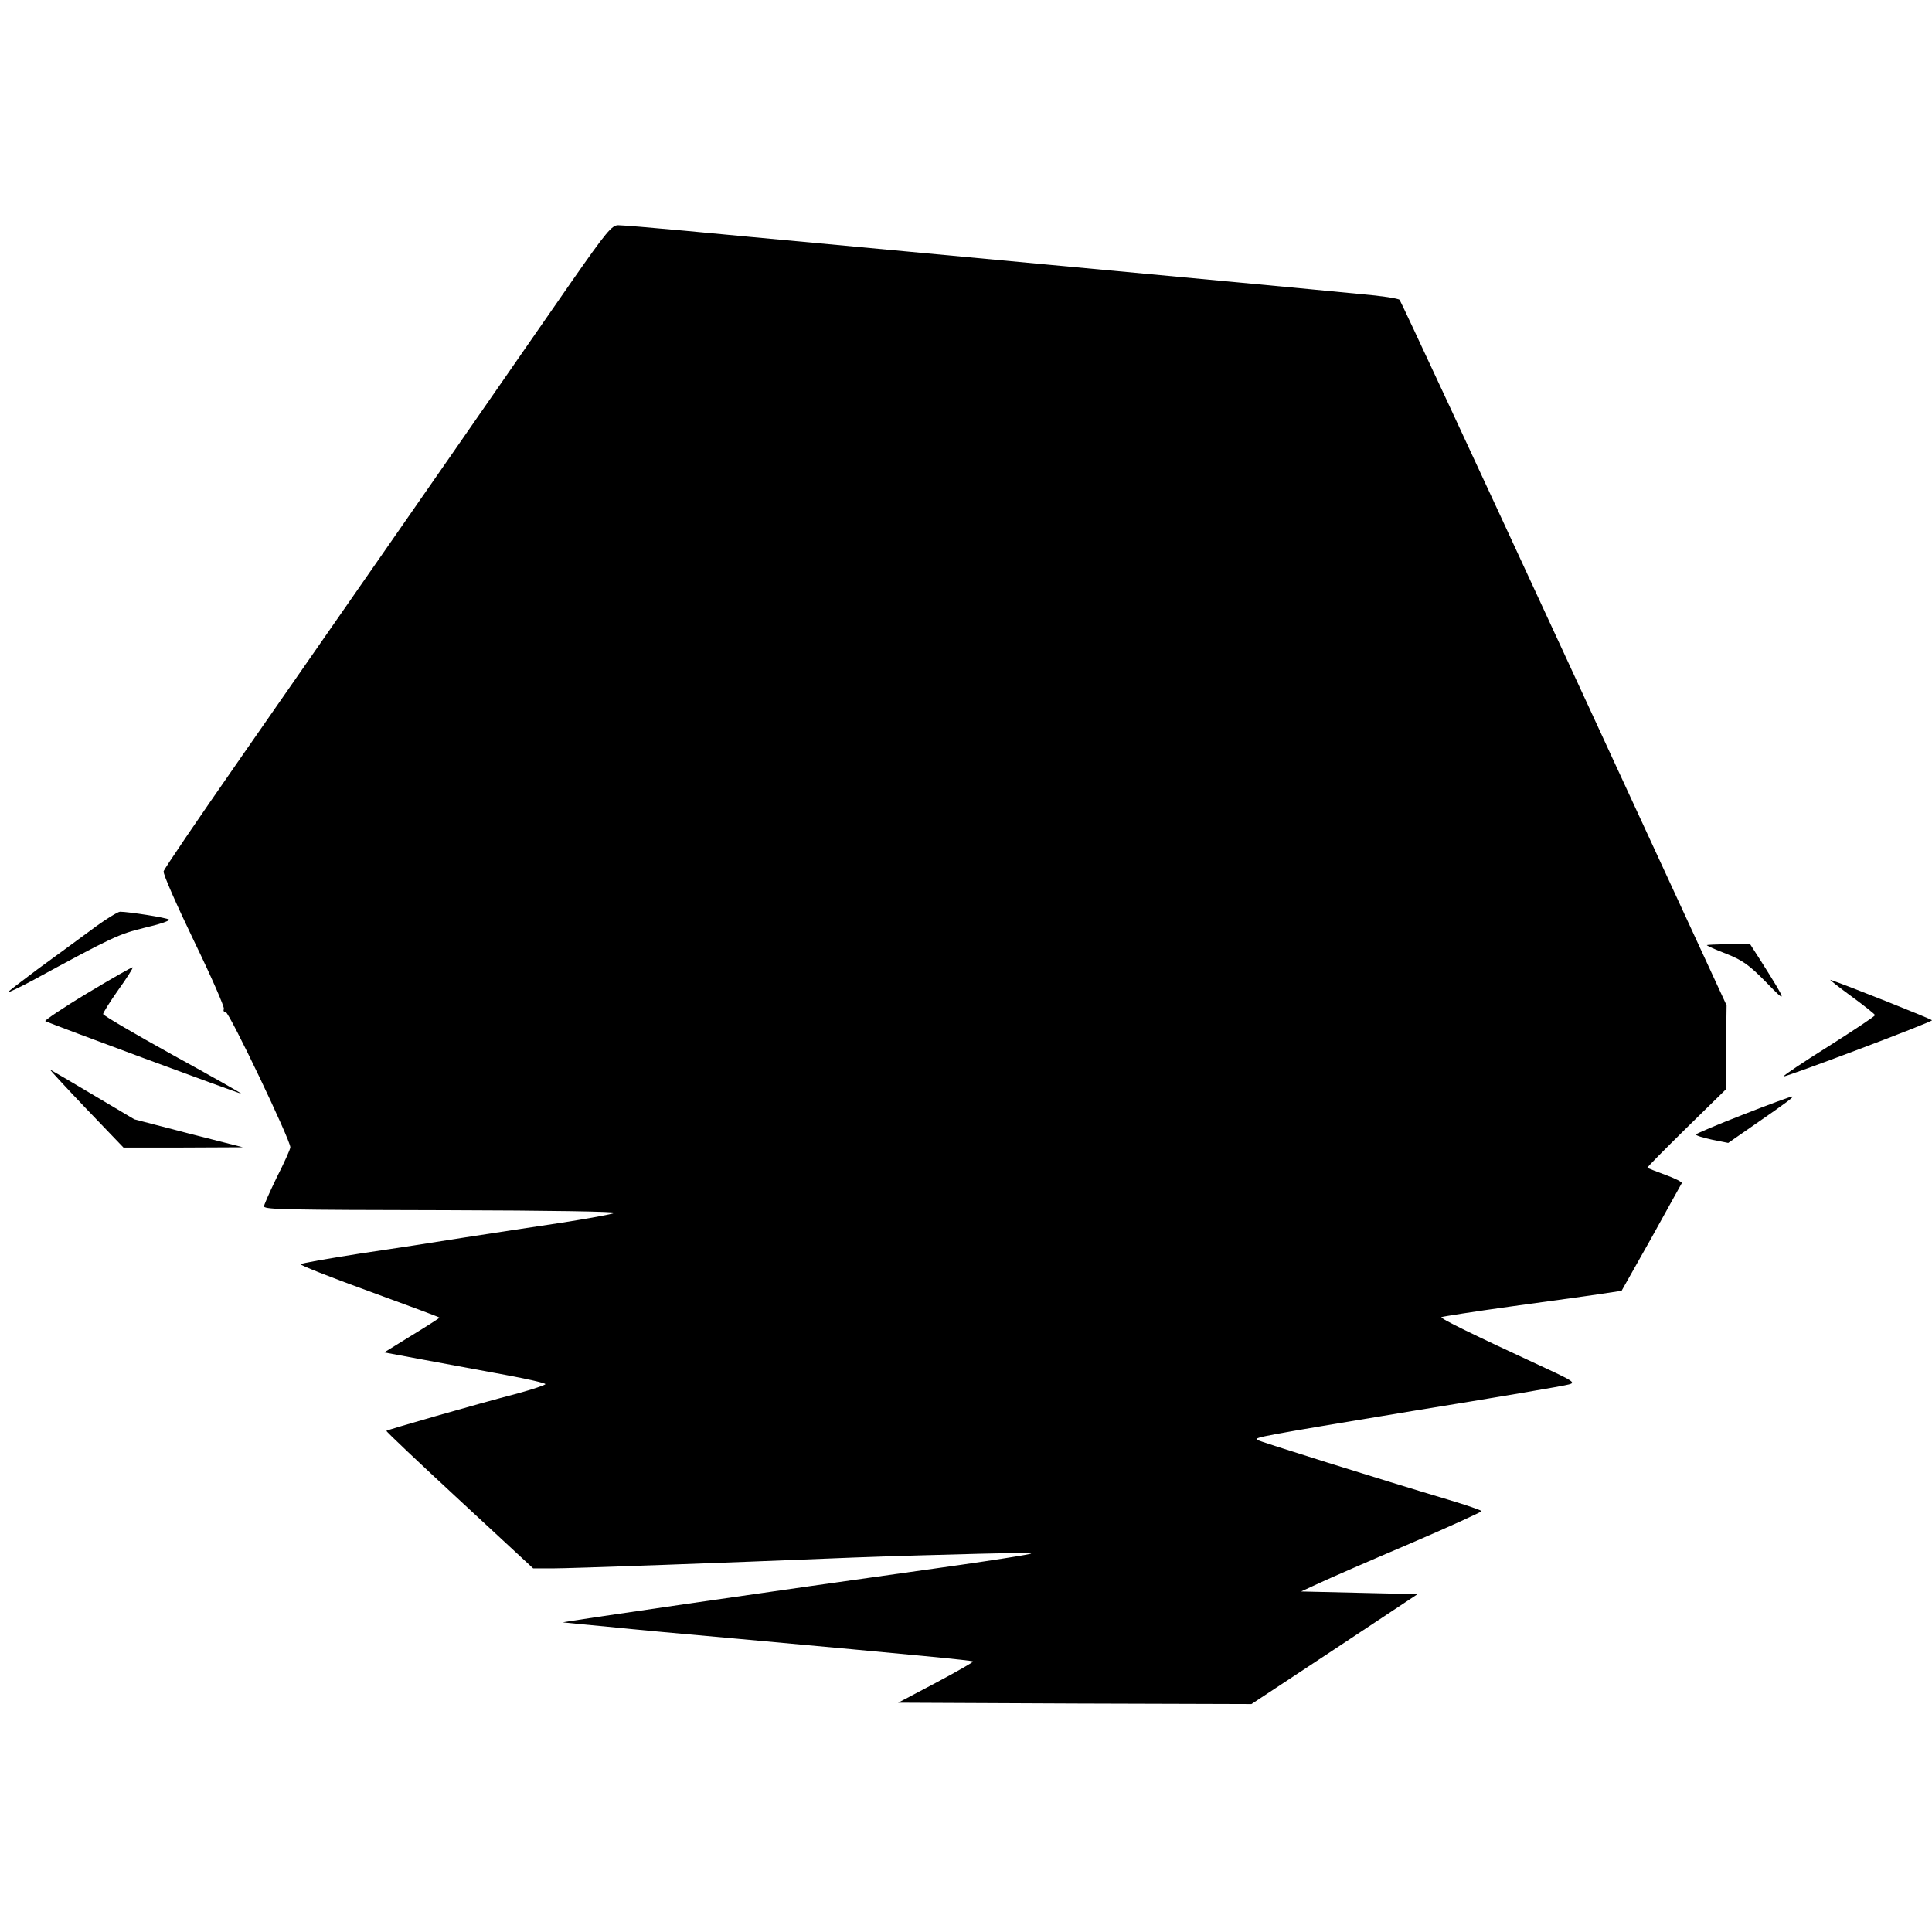
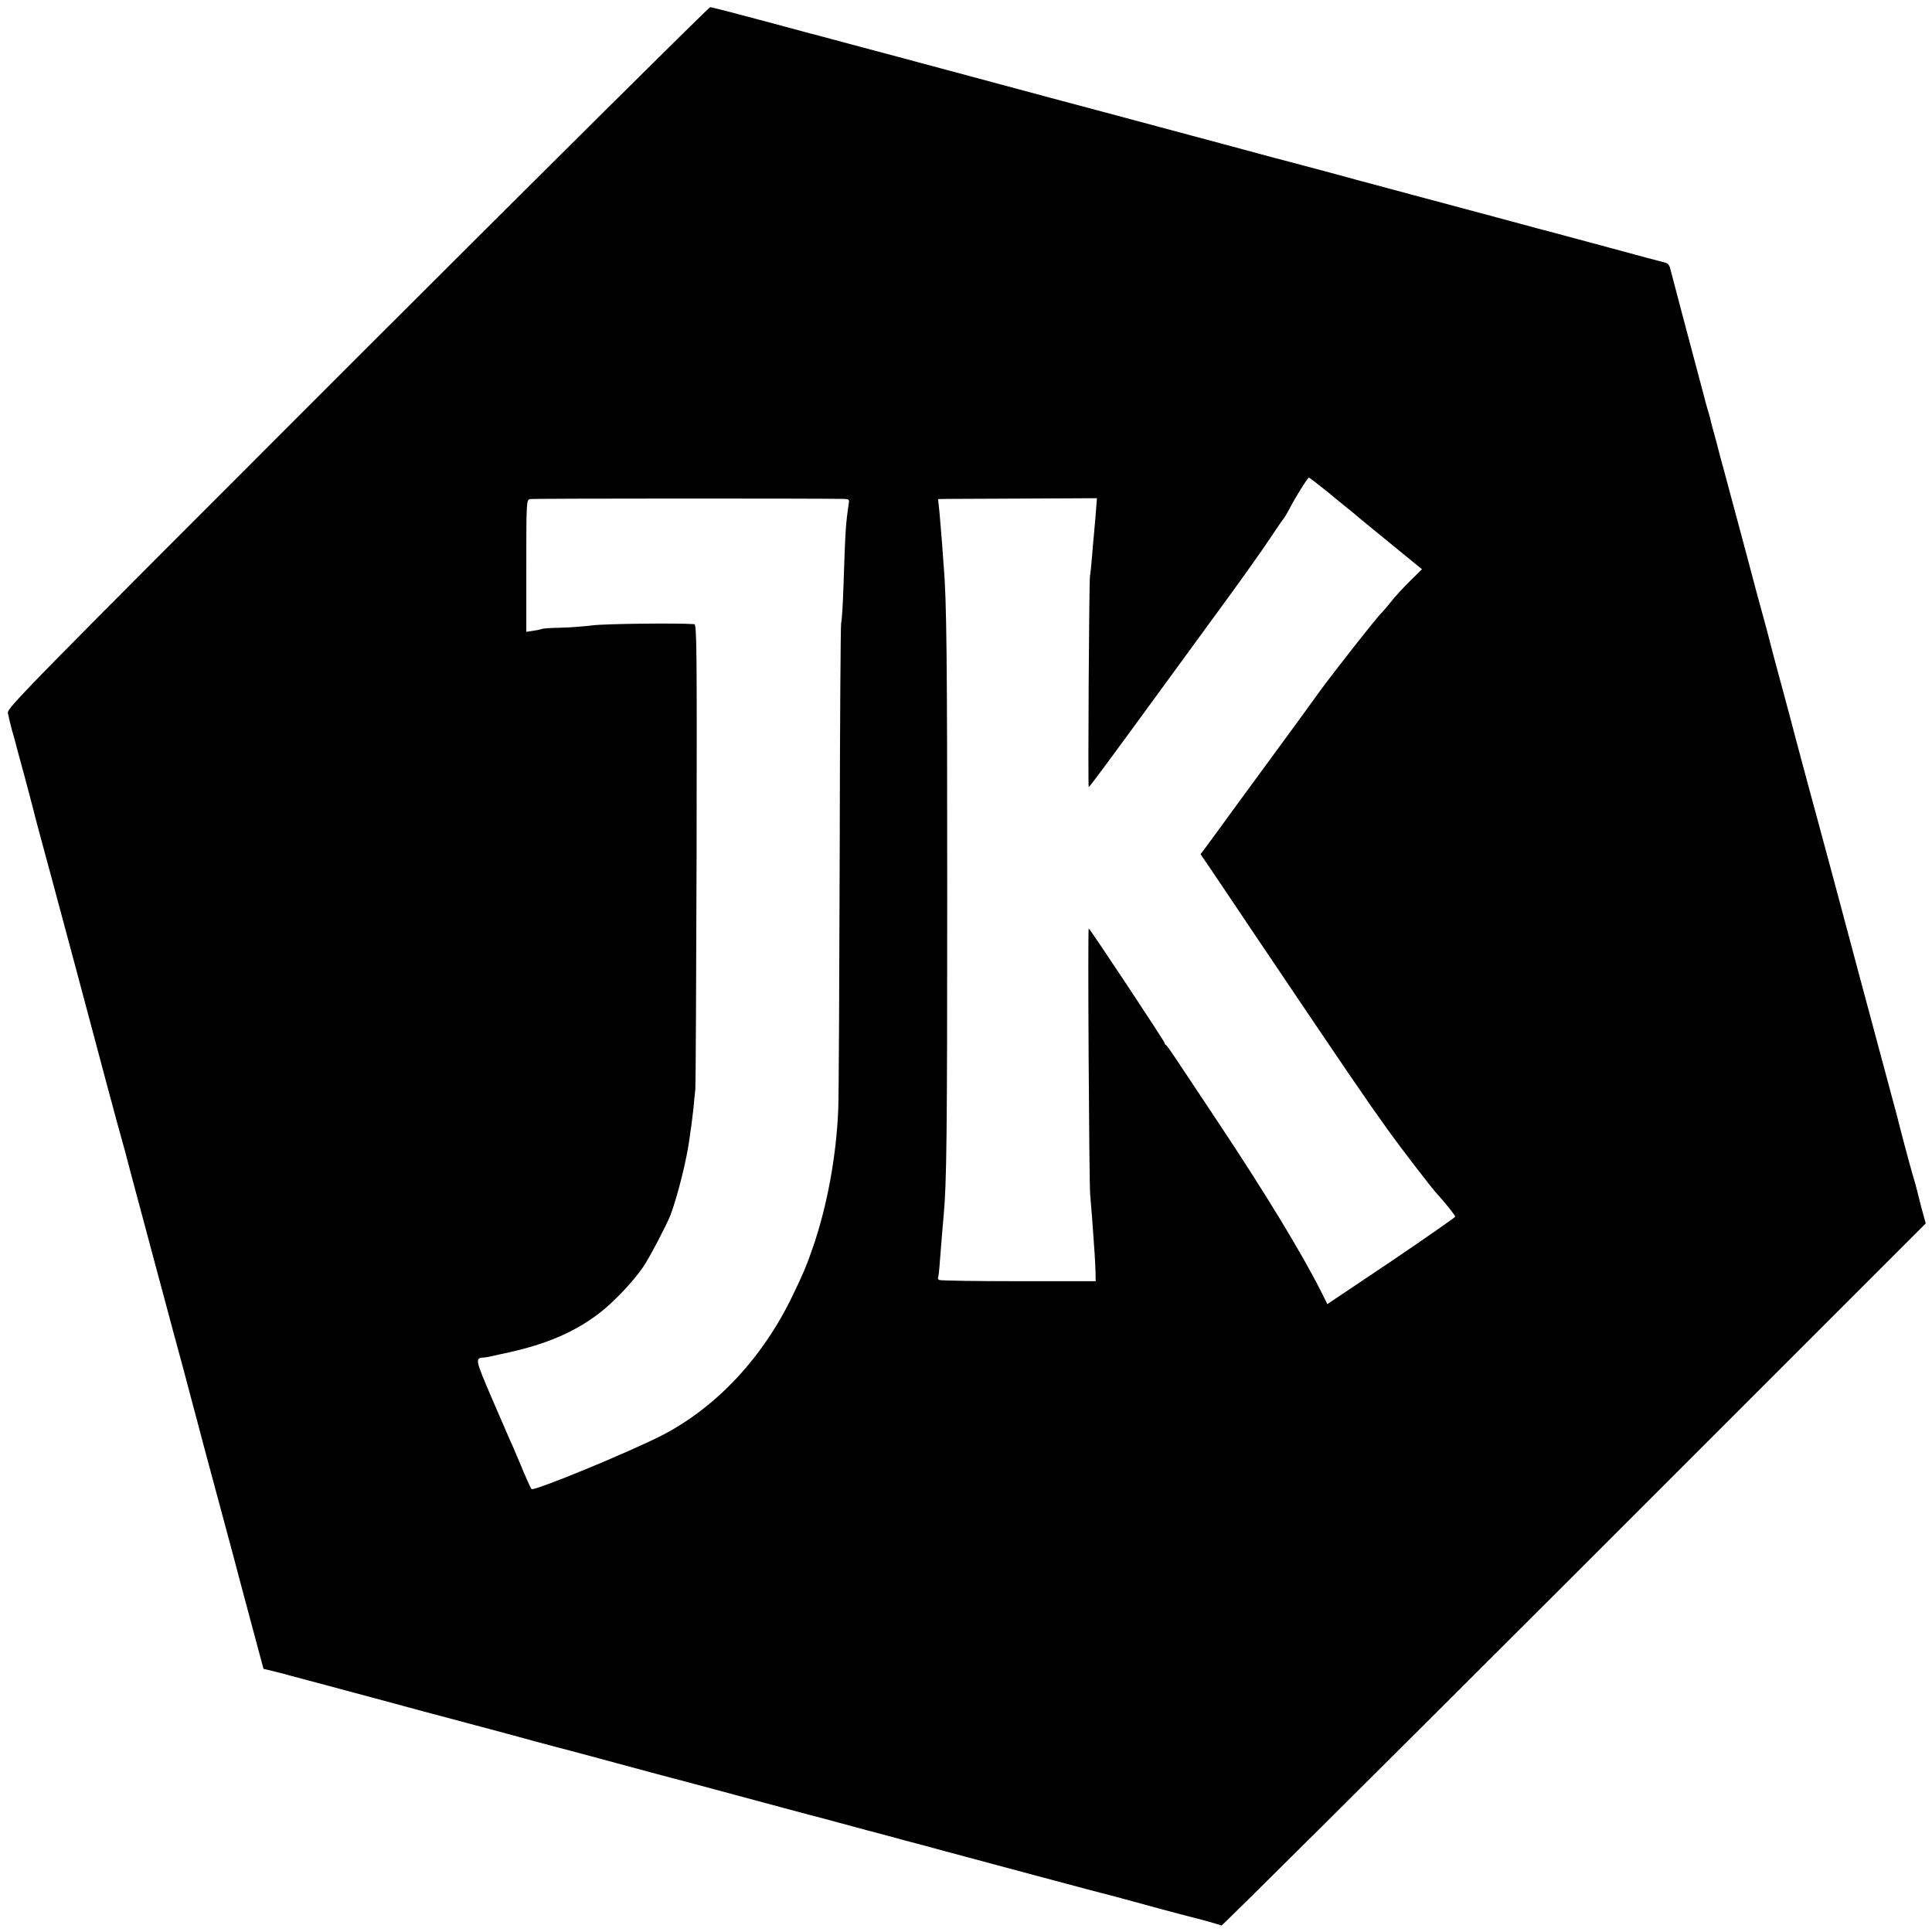
- <svg xmlns="http://www.w3.org/2000/svg" version="1" width="949.333" height="949.333" viewBox="0 0 712 712">
-   <path d="M210.7 103.7c-18.6 26.9-59.3 85.5-122.5 176.3-15.1 21.7-27.7 40.2-27.9 41.1-.3.9 4.8 12.4 11.2 25.7 6.4 13.2 11.4 24.6 11 25.1-.3.6 0 1.1.7 1.1 1.3 0 23.8 47.1 23.8 49.8 0 .7-2.3 5.8-5.1 11.3-2.7 5.6-4.8 10.3-4.6 10.6 1.1 1 6.8 1.2 67.7 1.3 37.5.1 62.7.5 61.5 1-1.1.5-9.9 2.1-19.5 3.6-9.6 1.4-25.6 3.9-35.5 5.4-9.9 1.6-27.4 4.3-39 6-11.5 1.8-21.3 3.5-21.7 3.9-.4.3 11 4.8 25.3 10 14.2 5.2 25.9 9.5 25.9 9.7 0 .1-4.6 3.1-10.2 6.5l-10.2 6.3 15 2.8c8.2 1.5 21.5 4 29.7 5.5 8.1 1.5 14.7 3 14.7 3.4 0 .3-4.6 1.9-10.2 3.4-15.6 4.1-48 13.4-48.4 13.8-.2.2 11.9 11.6 26.9 25.5l27.2 25.2h7c6.7 0 59.7-1.9 111-4 13.2-.5 34.1-1.1 46.5-1.4 22-.5 22.3-.5 14 .9-4.7.8-17.9 2.8-29.5 4.4-60.1 8.4-139.3 19.9-138 20 .6.1 8 .8 16.5 1.6 8.5.9 30.4 2.9 48.5 4.5 65.8 6 85.7 7.9 86.1 8.3.2.2-5.9 3.7-13.6 7.8l-14 7.4 65.1.3 65.1.2 30.6-20.2 30.6-20.3-21.5-.5-21.4-.5 6.5-3c3.6-1.7 18.5-8.2 33.3-14.5 14.7-6.3 26.7-11.8 26.7-12.1 0-.3-5.5-2.2-12.2-4.2-24.8-7.4-70.1-21.6-70.6-22.1-.9-.9 1.2-1.3 57.3-10.6 30.3-4.9 56.2-9.3 57.7-9.8 2.4-.6 1.7-1.2-8-5.7-28.5-13.2-39.5-18.6-39-19.1.3-.2 11.7-2 25.4-3.9s28.5-3.9 33-4.6l8-1.2 11-19.5c6-10.8 11-19.9 11.2-20.2.1-.4-2.6-1.8-6-3-3.5-1.3-6.5-2.5-6.7-2.6-.2-.2 6.3-6.7 14.3-14.6l14.6-14.3.1-15.5.2-15.5L576.5 241c-32.9-71.2-60.2-129.9-60.7-130.5-.4-.5-6.8-1.5-14.1-2.1-7.2-.7-28-2.7-46.2-4.4-53.5-5-115.7-10.8-150-14-17.6-1.6-41.7-3.9-53.5-5-11.8-1.1-22.7-2-24.2-2-2.3 0-4.4 2.5-17.1 20.7zM33.5 342.8c-5 3.7-13.9 10.2-19.8 14.5-5.9 4.4-10.7 8.1-10.7 8.3 0 .3 3.7-1.5 8.3-3.9 30.7-16.7 32.4-17.4 42-19.8 5.3-1.2 9.4-2.6 9-3-.8-.7-15-2.9-18.1-2.9-.9.1-5.8 3.1-10.7 6.8zM629 348.3c0 .2 3.2 1.7 7.2 3.2 6 2.4 8.4 4.1 14.6 10.4 8 8.3 7.9 7.7-1.5-7.2L645 348h-8c-4.4 0-8 .2-8 .3z" />
-   <path d="M32.2 366c-9 5.4-15.9 10.1-15.5 10.3C18 377.1 88 403 88.8 403c.4 0-10.9-6.4-25.1-14.2C49.6 381 38 374.2 38 373.7s2.5-4.5 5.6-8.9c3.1-4.3 5.5-8.1 5.3-8.3-.2-.2-7.7 4.1-16.7 9.5zM682.2 367.1c4.8 3.5 8.8 6.7 8.8 7 0 .4-7.7 5.5-17 11.4-9.4 5.9-16.9 10.9-16.7 11.2.5.4 54.7-20 54.7-20.7 0-.4-31.7-13-37.4-14.9-.6-.2 2.8 2.5 7.6 6zM31.5 408.3l14 14.6h22l22-.1-20-5.1-20-5.2-15-8.9c-8.2-4.9-15.4-9.1-16-9.4-.5-.3 5.3 6 13 14.1zM642.3 410.8c-9.5 3.7-17.3 7-17.3 7.3 0 .4 2.7 1.2 5.9 1.9l6 1.2 9.8-6.8c12-8.3 14.8-10.4 13.7-10.3-.5 0-8.7 3-18.1 6.7z" />
+ <svg xmlns="http://www.w3.org/2000/svg" version="1" width="1440" height="1440" viewBox="0 0 1080 1080">
+   <path d="M199.8 199.7C14.9 384.6 4 395.7 4.4 398.5c.3 1.6 1.2 5.7 2.1 9 1 3.3 1.9 6.7 2.1 7.5.2.8 2.4 9.1 5 18.5 2.5 9.3 4.9 18.6 5.4 20.5.4 1.9 4.7 17.9 9.5 35.5 10 37.2 10.3 38.2 14.5 54 12.8 48.2 24.2 90.8 25.5 95 .8 2.7 2.6 9.5 4 15 2.6 9.7 27.1 101.4 30.2 112.5.8 3 2.3 8.6 3.3 12.5 1 3.8 3 11.3 4.4 16.5 1.3 5.2 4.8 18 7.6 28.5 6.2 23.1 9.5 35.3 12.5 46.5 1.2 4.7 5.5 20.7 9.5 35.7l7.3 27.2 5.1 1.2c2.8.7 5.3 1.4 5.6 1.4.3.1 2.5.7 5 1.4s14.6 3.9 27 7.2c20.5 5.5 30.6 8.2 46 12.4l30 8c13.5 3.6 25.9 6.9 27.5 7.4 1.7.5 10.2 2.8 19 5.1s18.9 5 22.5 6c3.6 1 17.8 4.8 31.5 8.5 13.8 3.6 36.5 9.7 50.5 13.5 14 3.8 29.8 8 35 9.4 5.2 1.3 12.2 3.2 15.5 4.1 3.3.9 11 3 17 4.6 6.1 1.6 16 4.2 22 5.9 6.1 1.6 16 4.2 22 5.9 6.1 1.6 23.8 6.4 39.5 10.6 15.7 4.2 33.7 9 40 10.7 6.3 1.6 13.8 3.6 16.5 4.3 9.3 2.6 39 10.6 40.5 10.9 6.5 1.6 17.2 4.6 17.8 5 .4.2 89.1-88 197.2-196l196.5-196.5-2.4-8.7c-1.2-4.8-2.4-9.4-2.6-10.3-.2-.9-1.2-4.7-2.4-8.5-1.6-5.5-6.8-25-8.6-32.4-.2-.8-4.3-15.9-9-33.5-8.7-32.4-12.9-48-26.1-97.5-4.1-15.1-8.1-30-8.9-33-2.3-8.4-9-33.2-12.4-46-1.6-6.3-4.4-16.7-6.1-23-1.7-6.3-4.5-16.7-6.2-23-1.6-6.3-3.6-13.8-4.3-16.5-.8-2.8-3.3-12-5.6-20.5-2.2-8.5-5.4-20.2-6.9-26-3-11.1-5.5-20.5-9-33.5-1.2-4.4-3-11.4-4.2-15.5-1.1-4.1-2.1-8-2.2-8.5-.2-.6-.8-3-1.5-5.5s-1.5-5.3-1.7-6.4c-.2-1-.8-3.3-1.3-5-.6-1.7-2.2-7.6-3.6-13.1-3.4-12.8-4.1-15.4-11.3-42.5-3.3-12.4-6.2-23.7-6.6-25.1-.4-1.7-1.4-2.8-2.8-3.1-1.3-.3-16-4.2-32.8-8.8-16.8-4.5-31.2-8.4-32-8.6-1.3-.3-7.3-1.9-22-5.9-1.4-.4-13.3-3.6-26.5-7.1-13.2-3.5-26.5-7.1-29.5-7.9-3-.8-9.5-2.6-14.5-3.9-4.9-1.3-18.4-4.9-30-8.1-11.5-3.1-21.7-5.8-22.5-6-1.7-.4-9.7-2.5-34-9.1-27.6-7.4-61.4-16.5-63-16.9-.8-.2-14.3-3.8-30-8-56.5-15.2-121.7-32.7-129-34.6-4.1-1.1-7.9-2.1-8.5-2.3-.5-.1-2.3-.6-4-1-1.6-.5-14.5-3.9-28.6-7.7C409.8 7.1 397.7 4 397 4c-.7 0-89.5 88.1-197.2 195.7zm542.6 75.5c5.5 4.6 11 9 12 9.8 1.1.8 3.5 2.9 5.5 4.6 2 1.6 10.7 8.8 19.3 15.8l15.7 12.8-6.7 6.6c-3.7 3.7-8.6 8.9-10.7 11.7-2.2 2.7-4.5 5.4-5.1 6-2.5 2.2-26.5 32.8-34.7 44-4.7 6.6-17.7 24.4-28.8 39.5-11.1 15.1-23.1 31.5-26.7 36.5-3.6 4.9-7.6 10.4-8.8 12l-2.3 3 4.8 7c2.6 3.9 13.5 20 24.2 36 55 81.7 63.4 93.9 75.3 110.5 7.8 10.9 25.1 33.4 28.1 36.6 3.6 3.8 10 11.8 10 12.5 0 .4-16.1 11.6-35.7 24.9L742 729l-3.5-7c-10.8-21.4-30.7-54.2-56.6-93.2-10-15-20.7-31.1-23.8-35.8-3.1-4.7-5.9-8.7-6.3-8.8-.5-.2-.8-.7-.8-1.2 0-.9-41.8-64-42.4-64-.6 0 .2 140.2.8 148.5.4 4.4.8 10.5 1.1 13.5 1.2 16.2 1.8 25 1.9 29.9l.1 5.3h-43.2c-23.8 0-43.7-.3-44.3-.7-.6-.3-.9-.9-.6-1.3.2-.4.7-4.5 1-9.2 1.3-16.9 1.7-20.6 2.1-25.5 1.7-18 2-45.1 2-181 0-131.1-.3-162.9-2-182.5-.1-1.9-.6-7.6-.9-12.5-.4-5-1-12.5-1.4-16.8l-.8-7.7 4.1-.1c2.2 0 22.2-.1 44.3-.2l40.4-.2-.7 9c-.4 4.9-.9 10.1-1 11.5-.2 1.4-.6 6.5-1 11.5-.4 4.9-.9 10.1-1.2 11.5-.5 2.9-1.2 118-.7 118 .4 0 8.9-11.4 37-49.9 12.6-17.2 30.5-41.7 39.8-54.5 9.3-12.7 20.2-28.1 24.2-34.1 4-6.1 7.8-11.5 8.3-12.1.5-.6 1.9-3.1 3.2-5.5 2.9-5.7 9.9-16.9 10.6-16.9.3 0 5.1 3.7 10.7 8.2zm-270.2 3.7c2.2.1 2.6.5 2.3 2.3-1.8 12.3-1.9 14.2-3 46.6-.3 10-.9 19.2-1.3 20.5-.3 1.2-.7 59.3-.8 129.2-.2 69.8-.5 133.9-.8 142.2-1 26.4-6.3 55.2-14.6 78.8-3.6 10.2-4.5 12.3-10.8 25.5-16.6 34.7-42.5 62.5-73 78.3-18.1 9.3-71.9 31.5-73.1 30.1-.4-.5-3.2-6.5-6-13.4-2.9-6.9-5.9-13.9-6.7-15.5-.7-1.7-5.2-12-9.9-22.9-8.7-20.2-8.9-21.4-4.5-21.7.8 0 2.2-.2 3-.4.8-.2 5.9-1.3 11.4-2.5 20.9-4.6 36.6-11.3 50.2-21.6 8.1-6.1 19.5-18.1 25.1-26.4 3.5-5.2 12.7-22.8 15-28.5 3.9-10.2 9.3-31.5 10.8-43.5.3-2.5.8-5.6 1-7 .2-1.4.7-5.4 1.1-9 .3-3.6.8-8.5 1.1-11 .2-2.5.5-62 .7-132.3.2-114.9.1-127.7-1.3-127.8-10.3-.7-50.6-.2-57.1.7-4.7.6-12.8 1.2-17.9 1.3-5.2.1-9.8.4-10.2.7-.4.2-2.6.7-4.8 1l-3.9.6v-36.9c0-35.5.1-36.8 2-37.3 1.4-.4 160.6-.4 176-.1z" />
</svg>
